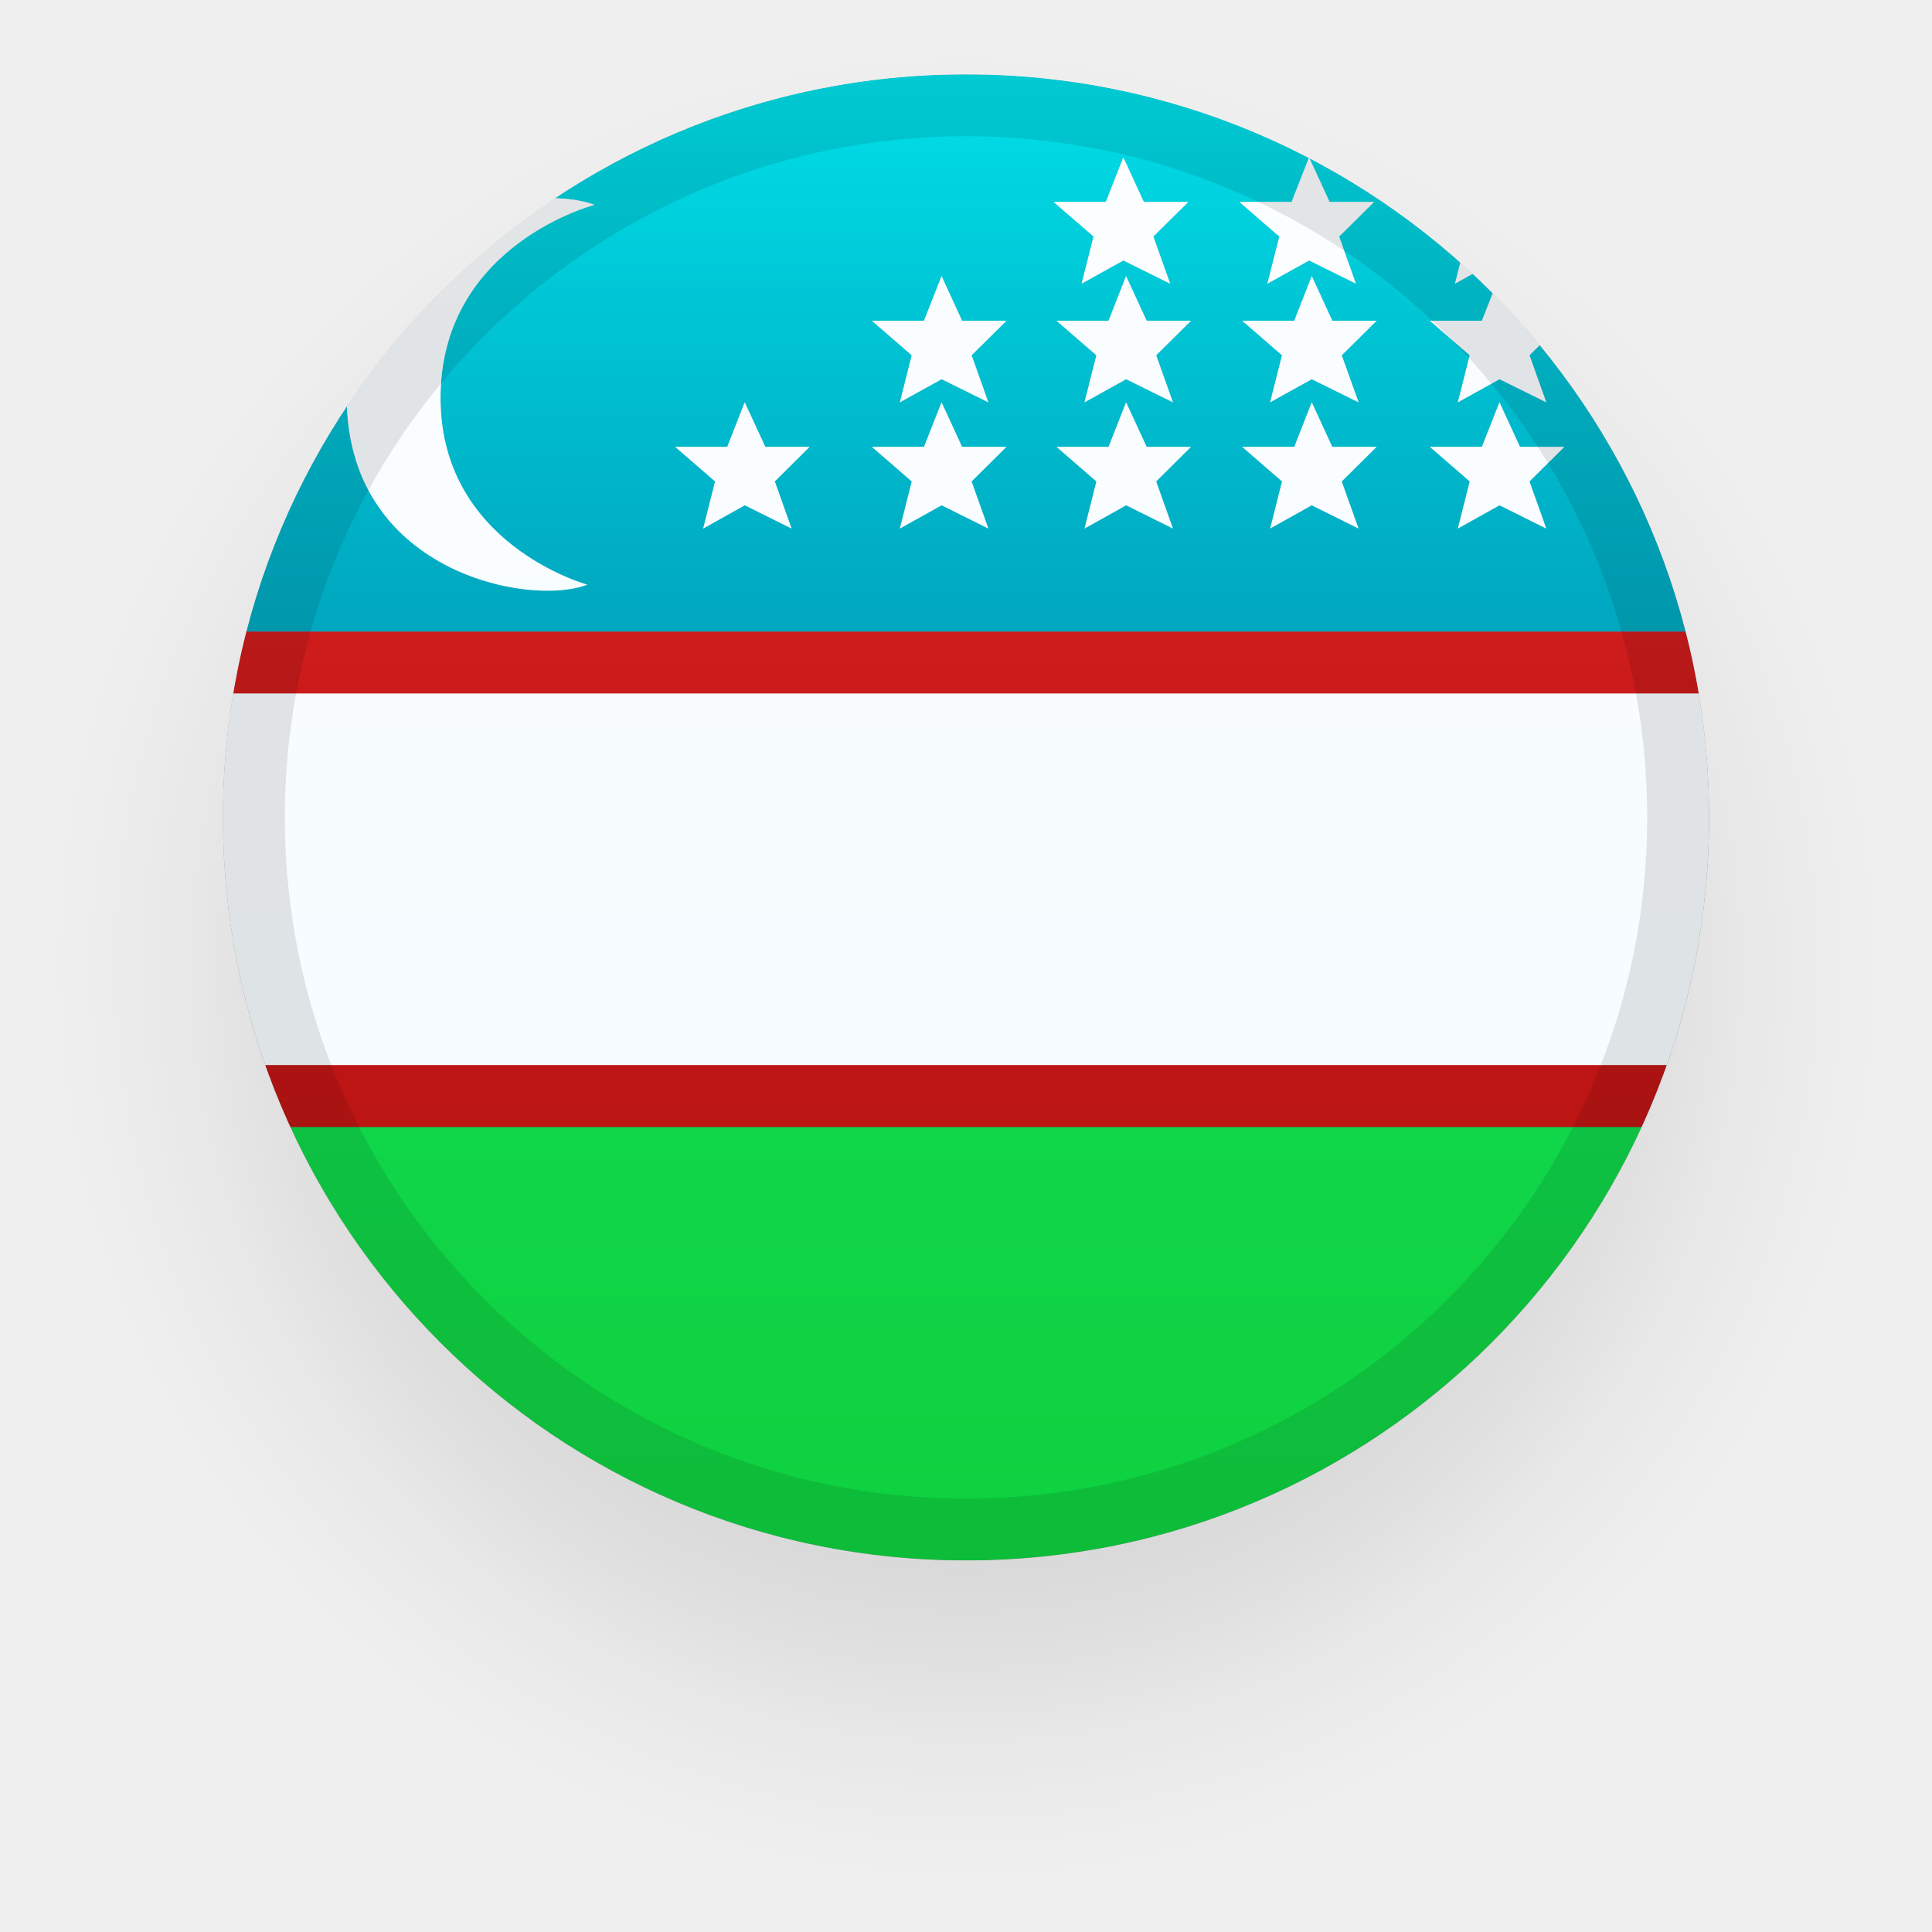
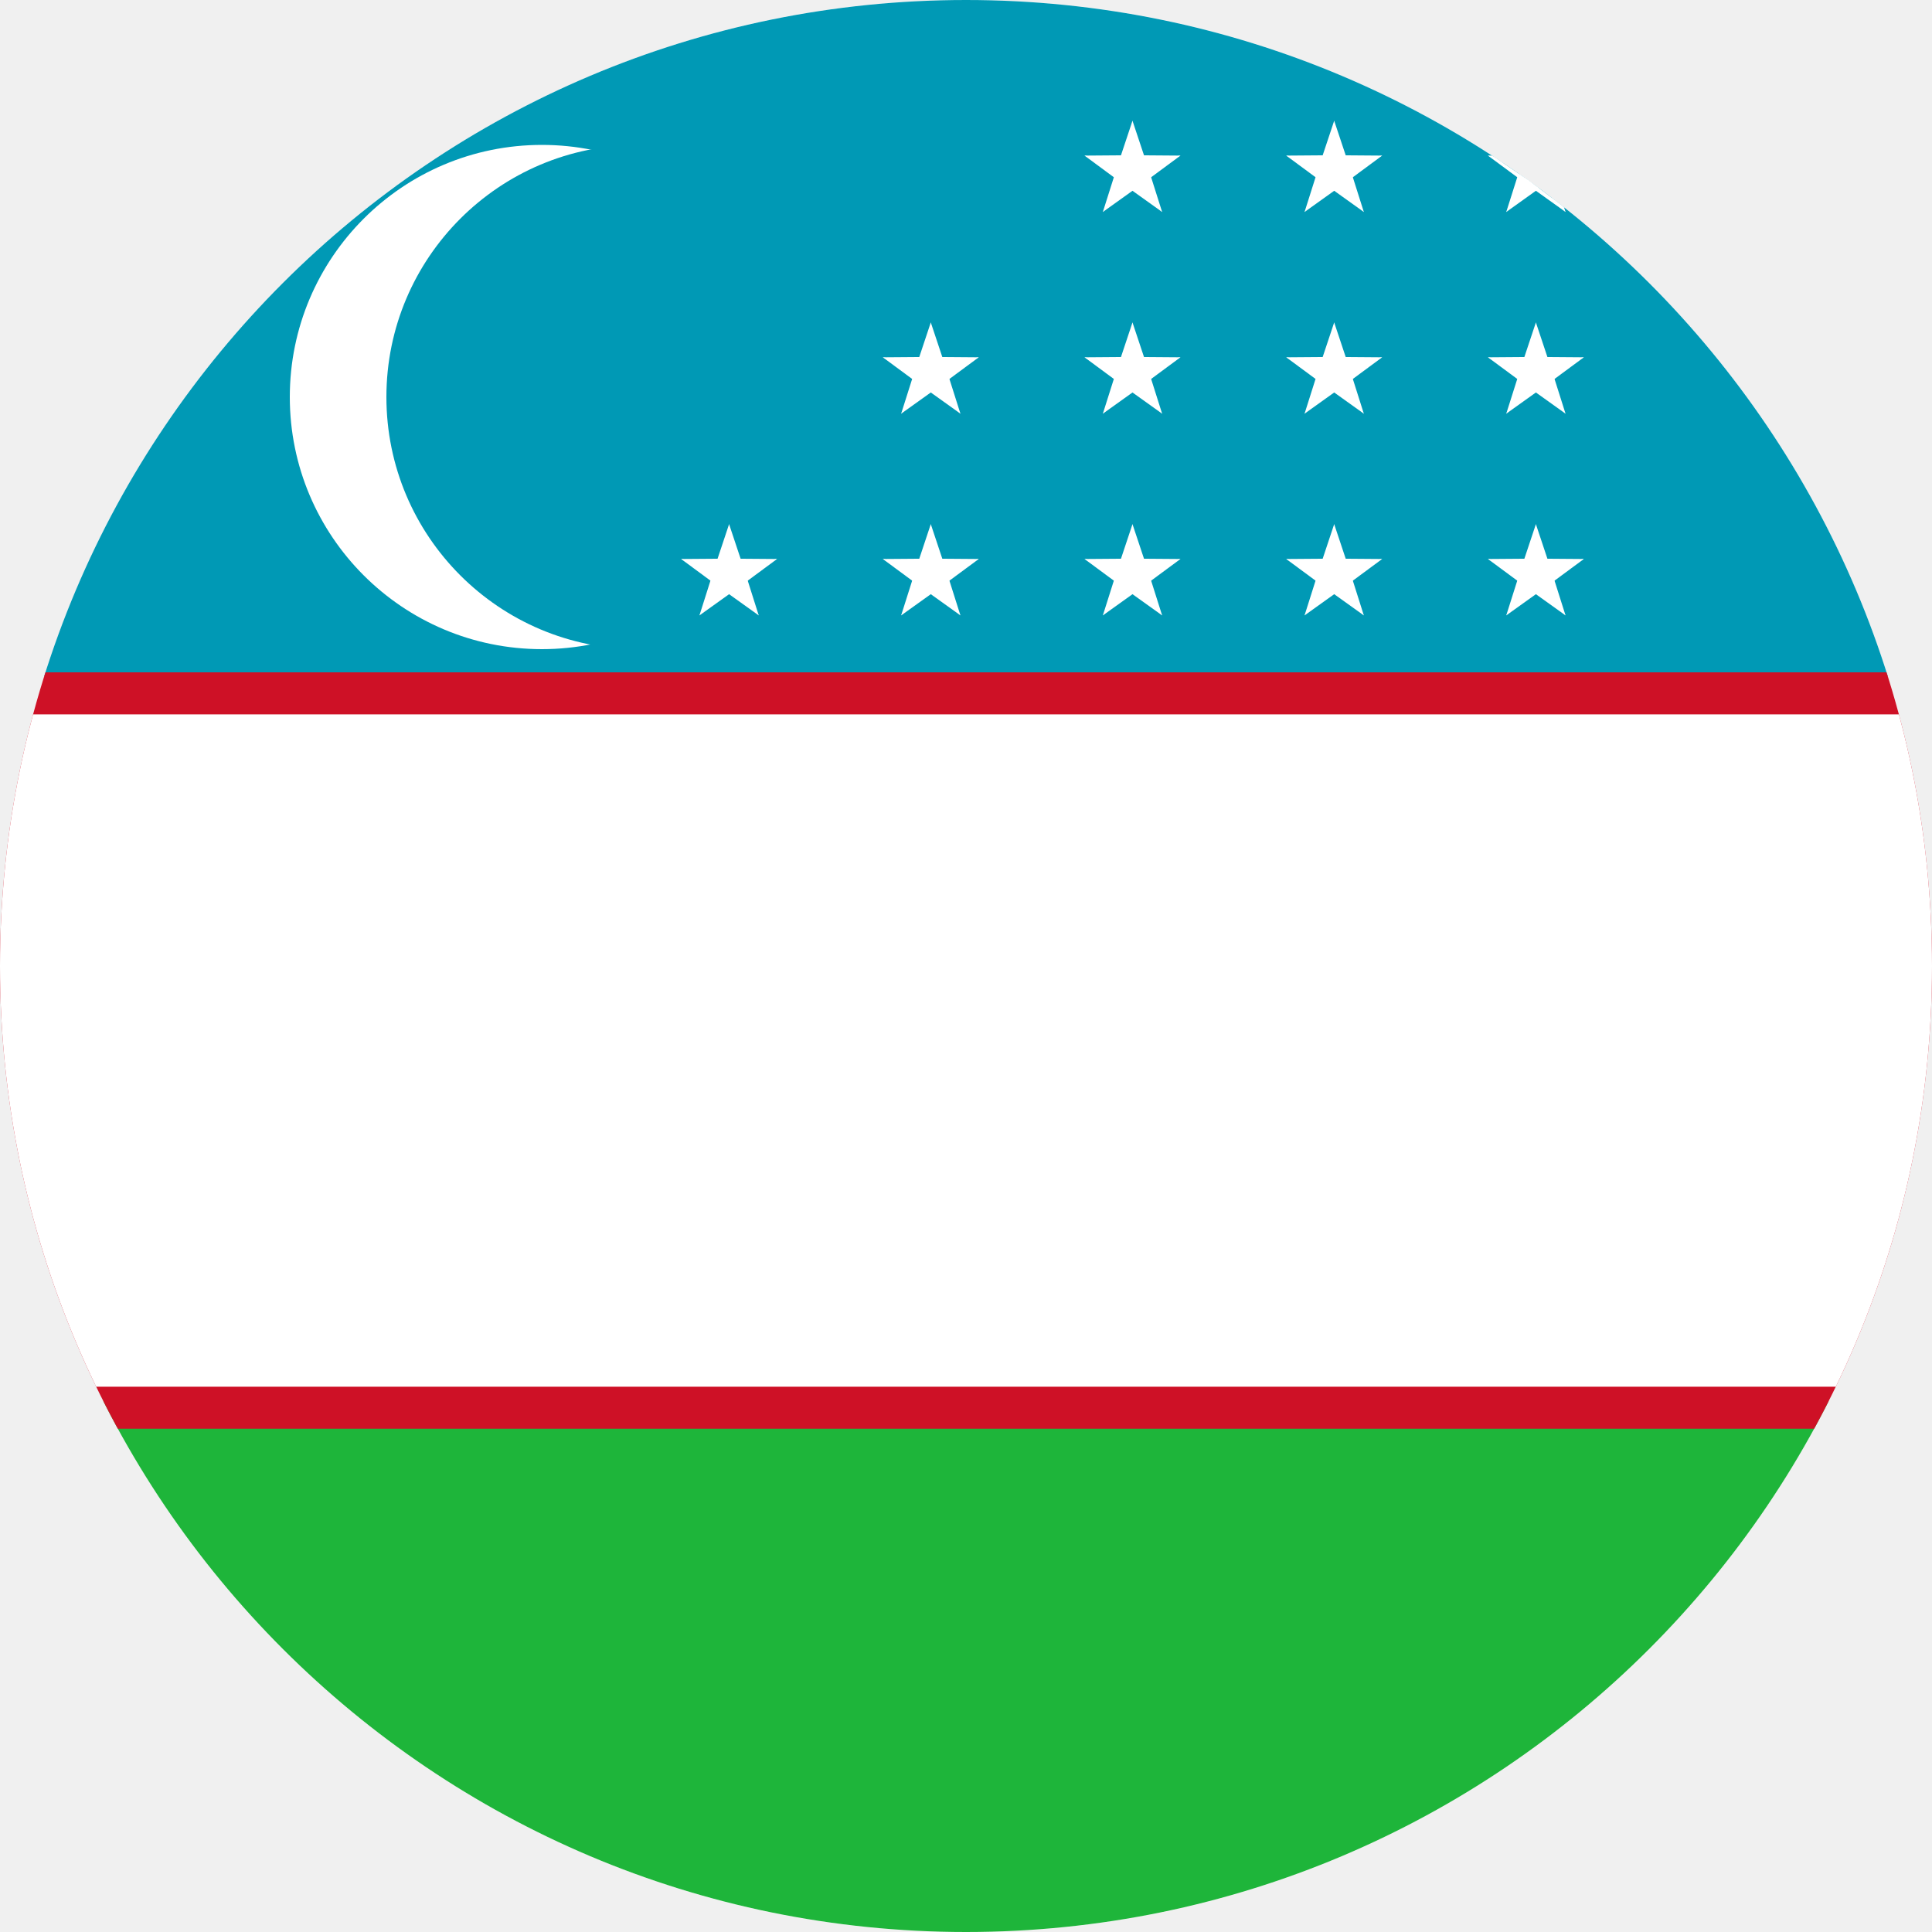
- <svg xmlns="http://www.w3.org/2000/svg" width="26" height="26" viewBox="0 0 26 26" fill="none">
-   <g filter="url(#filter0_d_1_8944)">
-     <g clip-path="url(#clip0_1_8944)">
-       <mask id="mask0_1_8944" style="mask-type:luminance" maskUnits="userSpaceOnUse" x="3" y="1" width="27" height="20">
-         <rect x="3" y="1" width="26.667" height="20" fill="white" />
-       </mask>
-       <g mask="url(#mask0_1_8944)">
-         <path fill-rule="evenodd" clip-rule="evenodd" d="M3 14.333H29.667V21H3V14.333Z" fill="#14DC5A" />
-         <path fill-rule="evenodd" clip-rule="evenodd" d="M3 1H29.667V9.333H3V1Z" fill="#0099B5" />
-         <path d="M31.75 8.916V14.75H0.916V8.916H31.75Z" fill="#F7FCFF" stroke="#C51918" stroke-width="0.833" />
-         <path d="M4.667 5.281C4.713 2.865 7.169 2.443 8 2.757C8 2.757 5.967 3.282 5.929 5.301C5.891 7.321 7.904 7.868 7.904 7.868C7.13 8.173 4.622 7.697 4.667 5.281ZM10.299 6.013H10.896L10.427 6.479L10.653 7.113L10.023 6.8L9.463 7.113L9.623 6.479L9.086 6.013H9.787L10.022 5.414L10.299 6.013ZM12.947 6.013H13.545L13.075 6.479L13.301 7.113L12.672 6.8L12.11 7.113L12.27 6.479L11.733 6.013H12.435L12.671 5.414L12.947 6.013ZM15.431 6.013H16.028L15.559 6.479L15.785 7.113L15.155 6.8L14.595 7.113L14.755 6.479L14.218 6.013H14.919L15.154 5.414L15.431 6.013ZM17.929 6.013H18.527L18.056 6.479L18.283 7.113L17.653 6.8L17.093 7.113L17.253 6.479L16.716 6.013H17.418L17.653 5.414L17.929 6.013ZM20.455 6.013H21.053L20.583 6.479L20.809 7.113L20.18 6.8L19.619 7.113L19.779 6.479L19.242 6.013H19.943L20.179 5.414L20.455 6.013ZM12.947 4.316H13.545L13.075 4.781L13.301 5.414L12.672 5.103L12.11 5.414L12.27 4.781L11.733 4.316H12.435L12.671 3.716L12.947 4.316ZM15.431 4.316H16.028L15.559 4.781L15.785 5.414L15.155 5.103L14.595 5.414L14.755 4.781L14.218 4.316H14.919L15.154 3.716L15.431 4.316ZM17.929 4.316H18.527L18.056 4.781L18.283 5.414L17.653 5.103L17.093 5.414L17.253 4.781L16.716 4.316H17.418L17.653 3.716L17.929 4.316ZM20.455 4.316H21.053L20.583 4.781L20.809 5.414L20.18 5.103L19.619 5.414L19.779 4.781L19.242 4.316H19.943L20.179 3.716L20.455 4.316ZM15.393 2.718H15.991L15.521 3.183L15.747 3.817L15.118 3.505L14.556 3.817L14.717 3.183L14.18 2.718H14.882L15.117 2.119L15.393 2.718ZM17.893 2.718H18.491L18.021 3.183L18.247 3.817L17.618 3.505L17.056 3.817L17.217 3.183L16.68 2.718H17.382L17.617 2.119L17.893 2.718ZM20.418 2.718H21.015L20.546 3.183L20.771 3.817L20.142 3.505L19.581 3.817L19.741 3.183L19.204 2.718H19.906L20.142 2.119L20.418 2.718Z" fill="#F7FCFF" />
-       </g>
-       <rect x="3" y="1" width="26.667" height="20" fill="url(#paint0_linear_1_8944)" style="mix-blend-mode:overlay" />
+ <svg xmlns="http://www.w3.org/2000/svg" width="80" height="80" viewBox="0 0 80 80" fill="none">
+   <g clip-path="url(#clip0_334_231)">
+     <rect width="80" height="80" rx="40" fill="white" />
+     <g clip-path="url(#clip1_334_231)">
+       <path d="M0 58H116V87H0V58Z" fill="#1EB53A" />
+       <path d="M-1 -4H115V28H-1V-4Z" fill="#0099B5" />
+       <path d="M0 27.84H116V59.16H0V27.84Z" fill="#CE1126" />
+       <path d="M0 29.58H116V57.42H0V29.58Z" fill="white" />
+       <path d="M22.44 26.88C28.206 26.88 32.88 22.206 32.88 16.44C32.88 10.674 28.206 6 22.44 6C16.674 6 12 10.674 12 16.44C12 22.206 16.674 26.88 22.44 26.88Z" fill="white" />
+       <path d="M26.44 26.88C32.206 26.88 36.88 22.206 36.88 16.44C36.88 10.674 32.206 6 26.44 6C20.674 6 16 10.674 16 16.44C16 22.206 20.674 26.88 26.44 26.88Z" fill="#0099B5" />
+       <path d="M46.894 21.704L46.233 23.688L47.242 24.036" fill="white" />
+       <path d="M46.894 21.704L47.555 23.688L46.546 24.036" fill="white" />
+       <path d="M48.88 23.147L46.789 23.131L46.77 24.198" fill="white" />
+       <path d="M48.88 23.147L47.198 24.389L46.555 23.537" fill="white" />
+       <path d="M44.908 23.147L46.59 24.389L47.233 23.537" fill="white" />
+       <path d="M44.908 23.147L46.999 23.131L47.018 24.198" fill="white" />
+       <path d="M48.121 25.482L47.49 23.488L46.469 23.8" fill="white" />
+       <path d="M48.121 25.482L46.42 24.265L47.032 23.391" fill="white" />
+       <path d="M45.667 25.482L47.368 24.265L46.756 23.391" fill="white" />
+       <path d="M45.667 25.481L46.298 23.488L47.319 23.8" fill="white" />
+       <path d="M46.894 13.352L46.233 15.336L47.242 15.684" fill="white" />
+       <path d="M46.894 13.352L47.555 15.336L46.546 15.684" fill="white" />
+       <path d="M48.88 14.795L46.789 14.779L46.77 15.846" fill="white" />
+       <path d="M48.88 14.795L47.198 16.037L46.555 15.184" fill="white" />
+       <path d="M44.908 14.795L46.59 16.037L47.233 15.184" fill="white" />
+       <path d="M44.908 14.795L46.999 14.779L47.018 15.846" fill="white" />
+       <path d="M48.121 17.129L47.49 15.136L46.469 15.448" fill="white" />
+       <path d="M48.121 17.129L46.42 15.913L47.032 15.039" fill="white" />
+       <path d="M45.667 17.129L47.368 15.913L46.756 15.039" fill="white" />
+       <path d="M45.667 17.129L46.298 15.136L47.319 15.448" fill="white" />
+       <path d="M46.894 5L46.233 6.984L47.242 7.332" fill="white" />
+       <path d="M46.894 5L47.555 6.984L46.546 7.332" fill="white" />
+       <path d="M48.88 6.443L46.789 6.427L46.77 7.494" fill="white" />
+       <path d="M48.88 6.443L47.198 7.685L46.555 6.832" fill="white" />
+       <path d="M44.908 6.443L46.59 7.685L47.233 6.832" fill="white" />
+       <path d="M44.908 6.443L46.999 6.427L47.018 7.494" fill="white" />
+       <path d="M48.121 8.777L47.49 6.784L46.469 7.096" fill="white" />
+       <path d="M48.121 8.777L46.42 7.561L47.032 6.687" fill="white" />
+       <path d="M45.667 8.777L47.368 7.561L46.756 6.687" fill="white" />
+       <path d="M45.667 8.777L46.298 6.784L47.319 7.096" fill="white" />
+       <path d="M55.246 21.704L54.585 23.688L55.594 24.036" fill="white" />
+       <path d="M55.246 21.704L55.907 23.688L54.898 24.036" fill="white" />
+       <path d="M57.232 23.147L55.141 23.131L55.122 24.198" fill="white" />
+       <path d="M57.232 23.147L55.55 24.389L54.907 23.537" fill="white" />
+       <path d="M53.26 23.147L54.943 24.389L55.585 23.537" fill="white" />
+       <path d="M53.26 23.147L55.351 23.131L55.37 24.198" fill="white" />
+       <path d="M56.473 25.482L55.842 23.488L54.821 23.8" fill="white" />
+       <path d="M56.473 25.482L54.773 24.265L55.384 23.391" fill="white" />
+       <path d="M54.019 25.482L55.72 24.265L55.108 23.391" fill="white" />
+       <path d="M54.019 25.481L54.65 23.488L55.671 23.8" fill="white" />
+       <path d="M55.246 13.352L54.585 15.336L55.594 15.684" fill="white" />
+       <path d="M55.246 13.352L55.907 15.336L54.898 15.684" fill="white" />
+       <path d="M57.232 14.795L55.141 14.779L55.122 15.846" fill="white" />
+       <path d="M57.232 14.795L55.55 16.037L54.907 15.184" fill="white" />
+       <path d="M53.26 14.795L54.943 16.037L55.585 15.184" fill="white" />
+       <path d="M53.26 14.795L55.351 14.779L55.37 15.846" fill="white" />
+       <path d="M56.473 17.129L55.842 15.136L54.821 15.448" fill="white" />
+       <path d="M56.473 17.129L54.773 15.913L55.384 15.039" fill="white" />
+       <path d="M54.019 17.129L55.72 15.913L55.108 15.039" fill="white" />
+       <path d="M54.019 17.129L54.65 15.136L55.671 15.448" fill="white" />
+       <path d="M55.246 5L54.585 6.984L55.594 7.332" fill="white" />
+       <path d="M55.246 5L55.907 6.984L54.898 7.332" fill="white" />
+       <path d="M57.232 6.443L55.141 6.427L55.122 7.494" fill="white" />
+       <path d="M57.232 6.443L55.55 7.685L54.907 6.832" fill="white" />
+       <path d="M53.26 6.443L54.943 7.685L55.585 6.832" fill="white" />
+       <path d="M53.26 6.443L55.351 6.427L55.37 7.494" fill="white" />
+       <path d="M56.473 8.777L55.842 6.784L54.821 7.096" fill="white" />
+       <path d="M56.473 8.777L54.773 7.561L55.384 6.687" fill="white" />
+       <path d="M54.019 8.777L55.72 7.561L55.108 6.687" fill="white" />
+       <path d="M54.019 8.777L54.65 6.784L55.671 7.096" fill="white" />
+       <path d="M63.598 21.704L62.937 23.688L63.946 24.036" fill="white" />
+       <path d="M63.598 21.704L64.259 23.688L63.25 24.036" fill="white" />
+       <path d="M65.584 23.147L63.493 23.131L63.474 24.198" fill="white" />
+       <path d="M65.584 23.147L63.902 24.389L63.259 23.537" fill="white" />
+       <path d="M61.612 23.147L63.294 24.389L63.937 23.537" fill="white" />
+       <path d="M61.612 23.147L63.703 23.131L63.722 24.198" fill="white" />
+       <path d="M64.825 25.482L64.194 23.488L63.173 23.8" fill="white" />
+       <path d="M64.825 25.482L63.125 24.265L63.736 23.391" fill="white" />
+       <path d="M62.371 25.482L64.072 24.265L63.46 23.391" fill="white" />
+       <path d="M62.371 25.481L63.002 23.488L64.023 23.8" fill="white" />
+       <path d="M63.598 13.352L62.937 15.336L63.946 15.684" fill="white" />
+       <path d="M63.598 13.352L64.259 15.336L63.25 15.684" fill="white" />
+       <path d="M65.584 14.795L63.493 14.779L63.474 15.846" fill="white" />
+       <path d="M65.584 14.795L63.902 16.037L63.259 15.184" fill="white" />
+       <path d="M61.612 14.795L63.294 16.037L63.937 15.184" fill="white" />
+       <path d="M61.612 14.795L63.703 14.779L63.722 15.846" fill="white" />
+       <path d="M64.825 17.129L64.194 15.136L63.173 15.448" fill="white" />
+       <path d="M64.825 17.129L63.125 15.913L63.736 15.039" fill="white" />
+       <path d="M62.371 17.129L64.072 15.913L63.46 15.039" fill="white" />
+       <path d="M62.371 17.129L63.002 15.136L64.023 15.448" fill="white" />
+       <path d="M63.598 5L62.937 6.984L63.946 7.332" fill="white" />
+       <path d="M63.598 5L64.259 6.984L63.25 7.332" fill="white" />
+       <path d="M65.584 6.443L63.493 6.427L63.474 7.494" fill="white" />
+       <path d="M65.584 6.443L63.902 7.685L63.259 6.832" fill="white" />
+       <path d="M61.612 6.443L63.294 7.685L63.937 6.832" fill="white" />
+       <path d="M61.612 6.443L63.703 6.427L63.722 7.494" fill="white" />
+       <path d="M64.825 8.777L64.194 6.784L63.173 7.096" fill="white" />
+       <path d="M64.826 8.777L63.125 7.561L63.737 6.687" fill="white" />
+       <path d="M62.371 8.777L64.072 7.561L63.46 6.687" fill="white" />
+       <path d="M62.371 8.777L63.002 6.784L64.023 7.096" fill="white" />
+       <path d="M30.19 21.704L29.529 23.688L30.538 24.036" fill="white" />
+       <path d="M30.19 21.704L30.851 23.688L29.842 24.036" fill="white" />
+       <path d="M32.176 23.147L30.085 23.131L30.066 24.198" fill="white" />
+       <path d="M32.176 23.147L30.494 24.389L29.851 23.537" fill="white" />
+       <path d="M28.204 23.147L29.887 24.389L30.529 23.537" fill="white" />
+       <path d="M28.204 23.147L30.295 23.131L30.314 24.198" fill="white" />
+       <path d="M31.417 25.482L30.786 23.488L29.765 23.8" fill="white" />
+       <path d="M31.417 25.482L29.716 24.265L30.328 23.391" fill="white" />
+       <path d="M28.963 25.482L30.664 24.265L30.052 23.391" fill="white" />
+       <path d="M28.963 25.481L29.594 23.488L30.615 23.8" fill="white" />
+       <path d="M38.542 21.704L37.881 23.688L38.89 24.036" fill="white" />
+       <path d="M38.542 21.704L39.203 23.688L38.194 24.036" fill="white" />
+       <path d="M40.528 23.147L38.437 23.131L38.418 24.198" fill="white" />
+       <path d="M40.528 23.147L38.846 24.389L38.203 23.537" fill="white" />
+       <path d="M36.556 23.147L38.239 24.389L38.881 23.537" fill="white" />
+       <path d="M36.556 23.147L38.647 23.131L38.666 24.198" fill="white" />
+       <path d="M39.769 25.482L39.138 23.488L38.117 23.8" fill="white" />
+       <path d="M39.769 25.482L38.069 24.265L38.681 23.391" fill="white" />
+       <path d="M37.315 25.482L39.016 24.265L38.404 23.391" fill="white" />
+       <path d="M37.315 25.481L37.946 23.488L38.967 23.8" fill="white" />
+       <path d="M38.542 13.352L37.881 15.336L38.89 15.684" fill="white" />
+       <path d="M38.542 13.352L39.203 15.336L38.194 15.684" fill="white" />
+       <path d="M40.528 14.795L38.437 14.779L38.418 15.846" fill="white" />
+       <path d="M40.528 14.795L38.846 16.037L38.203 15.184" fill="white" />
+       <path d="M36.556 14.795L38.239 16.037L38.881 15.184" fill="white" />
+       <path d="M36.556 14.795L38.647 14.779L38.666 15.846" fill="white" />
+       <path d="M39.769 17.129L39.138 15.136L38.117 15.448" fill="white" />
+       <path d="M39.769 17.129L38.069 15.913L38.681 15.039" fill="white" />
+       <path d="M37.315 17.129L39.016 15.913L38.404 15.039" fill="white" />
+       <path d="M37.315 17.129L37.946 15.136L38.967 15.448" fill="white" />
    </g>
-     <rect x="3.417" y="1.417" width="19.167" height="19.167" rx="9.583" stroke="black" stroke-opacity="0.1" stroke-width="0.833" style="mix-blend-mode:multiply" />
  </g>
  <defs>
-     <filter id="filter0_d_1_8944" x="0" y="0" width="26" height="26" filterUnits="userSpaceOnUse" color-interpolation-filters="sRGB">
-       <feFlood flood-opacity="0" result="BackgroundImageFix" />
-       <feColorMatrix in="SourceAlpha" type="matrix" values="0 0 0 0 0 0 0 0 0 0 0 0 0 0 0 0 0 0 127 0" result="hardAlpha" />
-       <feOffset dy="2" />
-       <feGaussianBlur stdDeviation="1.5" />
-       <feColorMatrix type="matrix" values="0 0 0 0 0 0 0 0 0 0 0 0 0 0 0 0 0 0 0.1 0" />
-       <feBlend mode="normal" in2="BackgroundImageFix" result="effect1_dropShadow_1_8944" />
-       <feBlend mode="normal" in="SourceGraphic" in2="effect1_dropShadow_1_8944" result="shape" />
-     </filter>
-     <linearGradient id="paint0_linear_1_8944" x1="16.333" y1="1" x2="16.333" y2="21" gradientUnits="userSpaceOnUse">
-       <stop stop-color="white" stop-opacity="0.7" />
-       <stop offset="1" stop-opacity="0.3" />
-     </linearGradient>
-     <clipPath id="clip0_1_8944">
-       <rect x="3" y="1" width="20" height="20" rx="10" fill="white" />
+     <clipPath id="clip0_334_231">
+       <rect width="80" height="80" rx="40" fill="white" />
+     </clipPath>
+     <clipPath id="clip1_334_231">
+       <rect width="116" height="87" fill="white" />
    </clipPath>
  </defs>
</svg>
